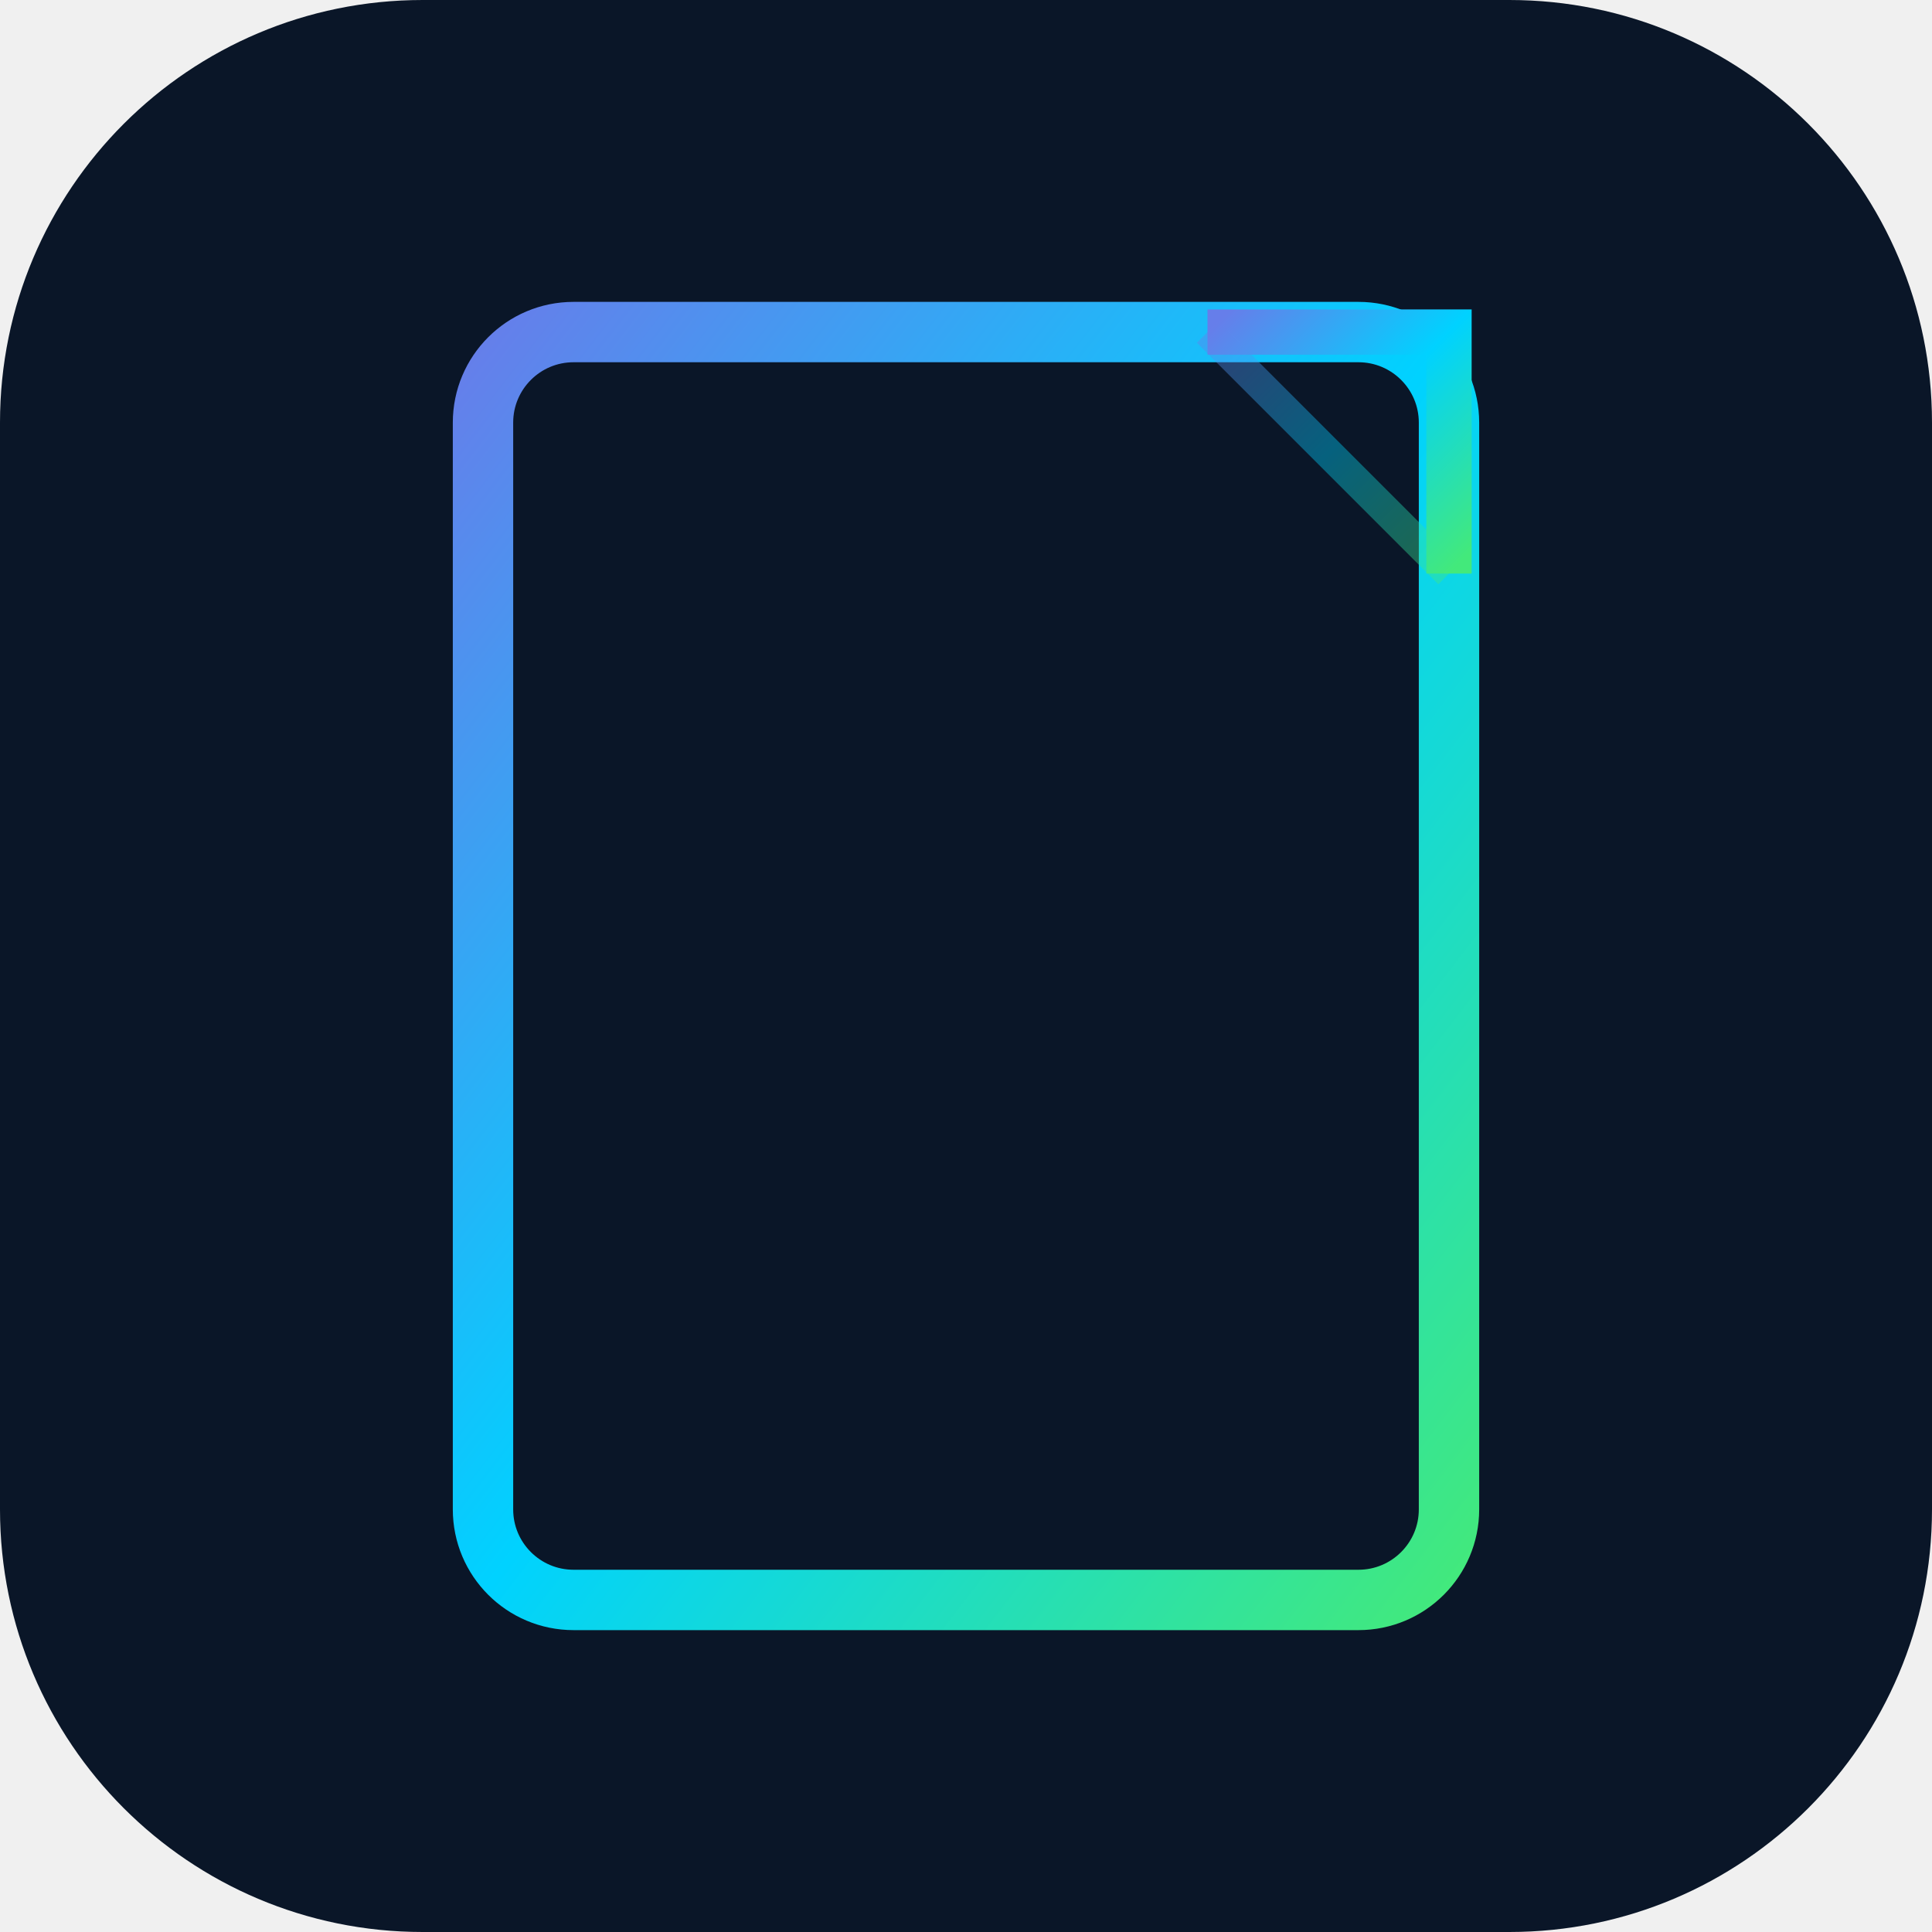
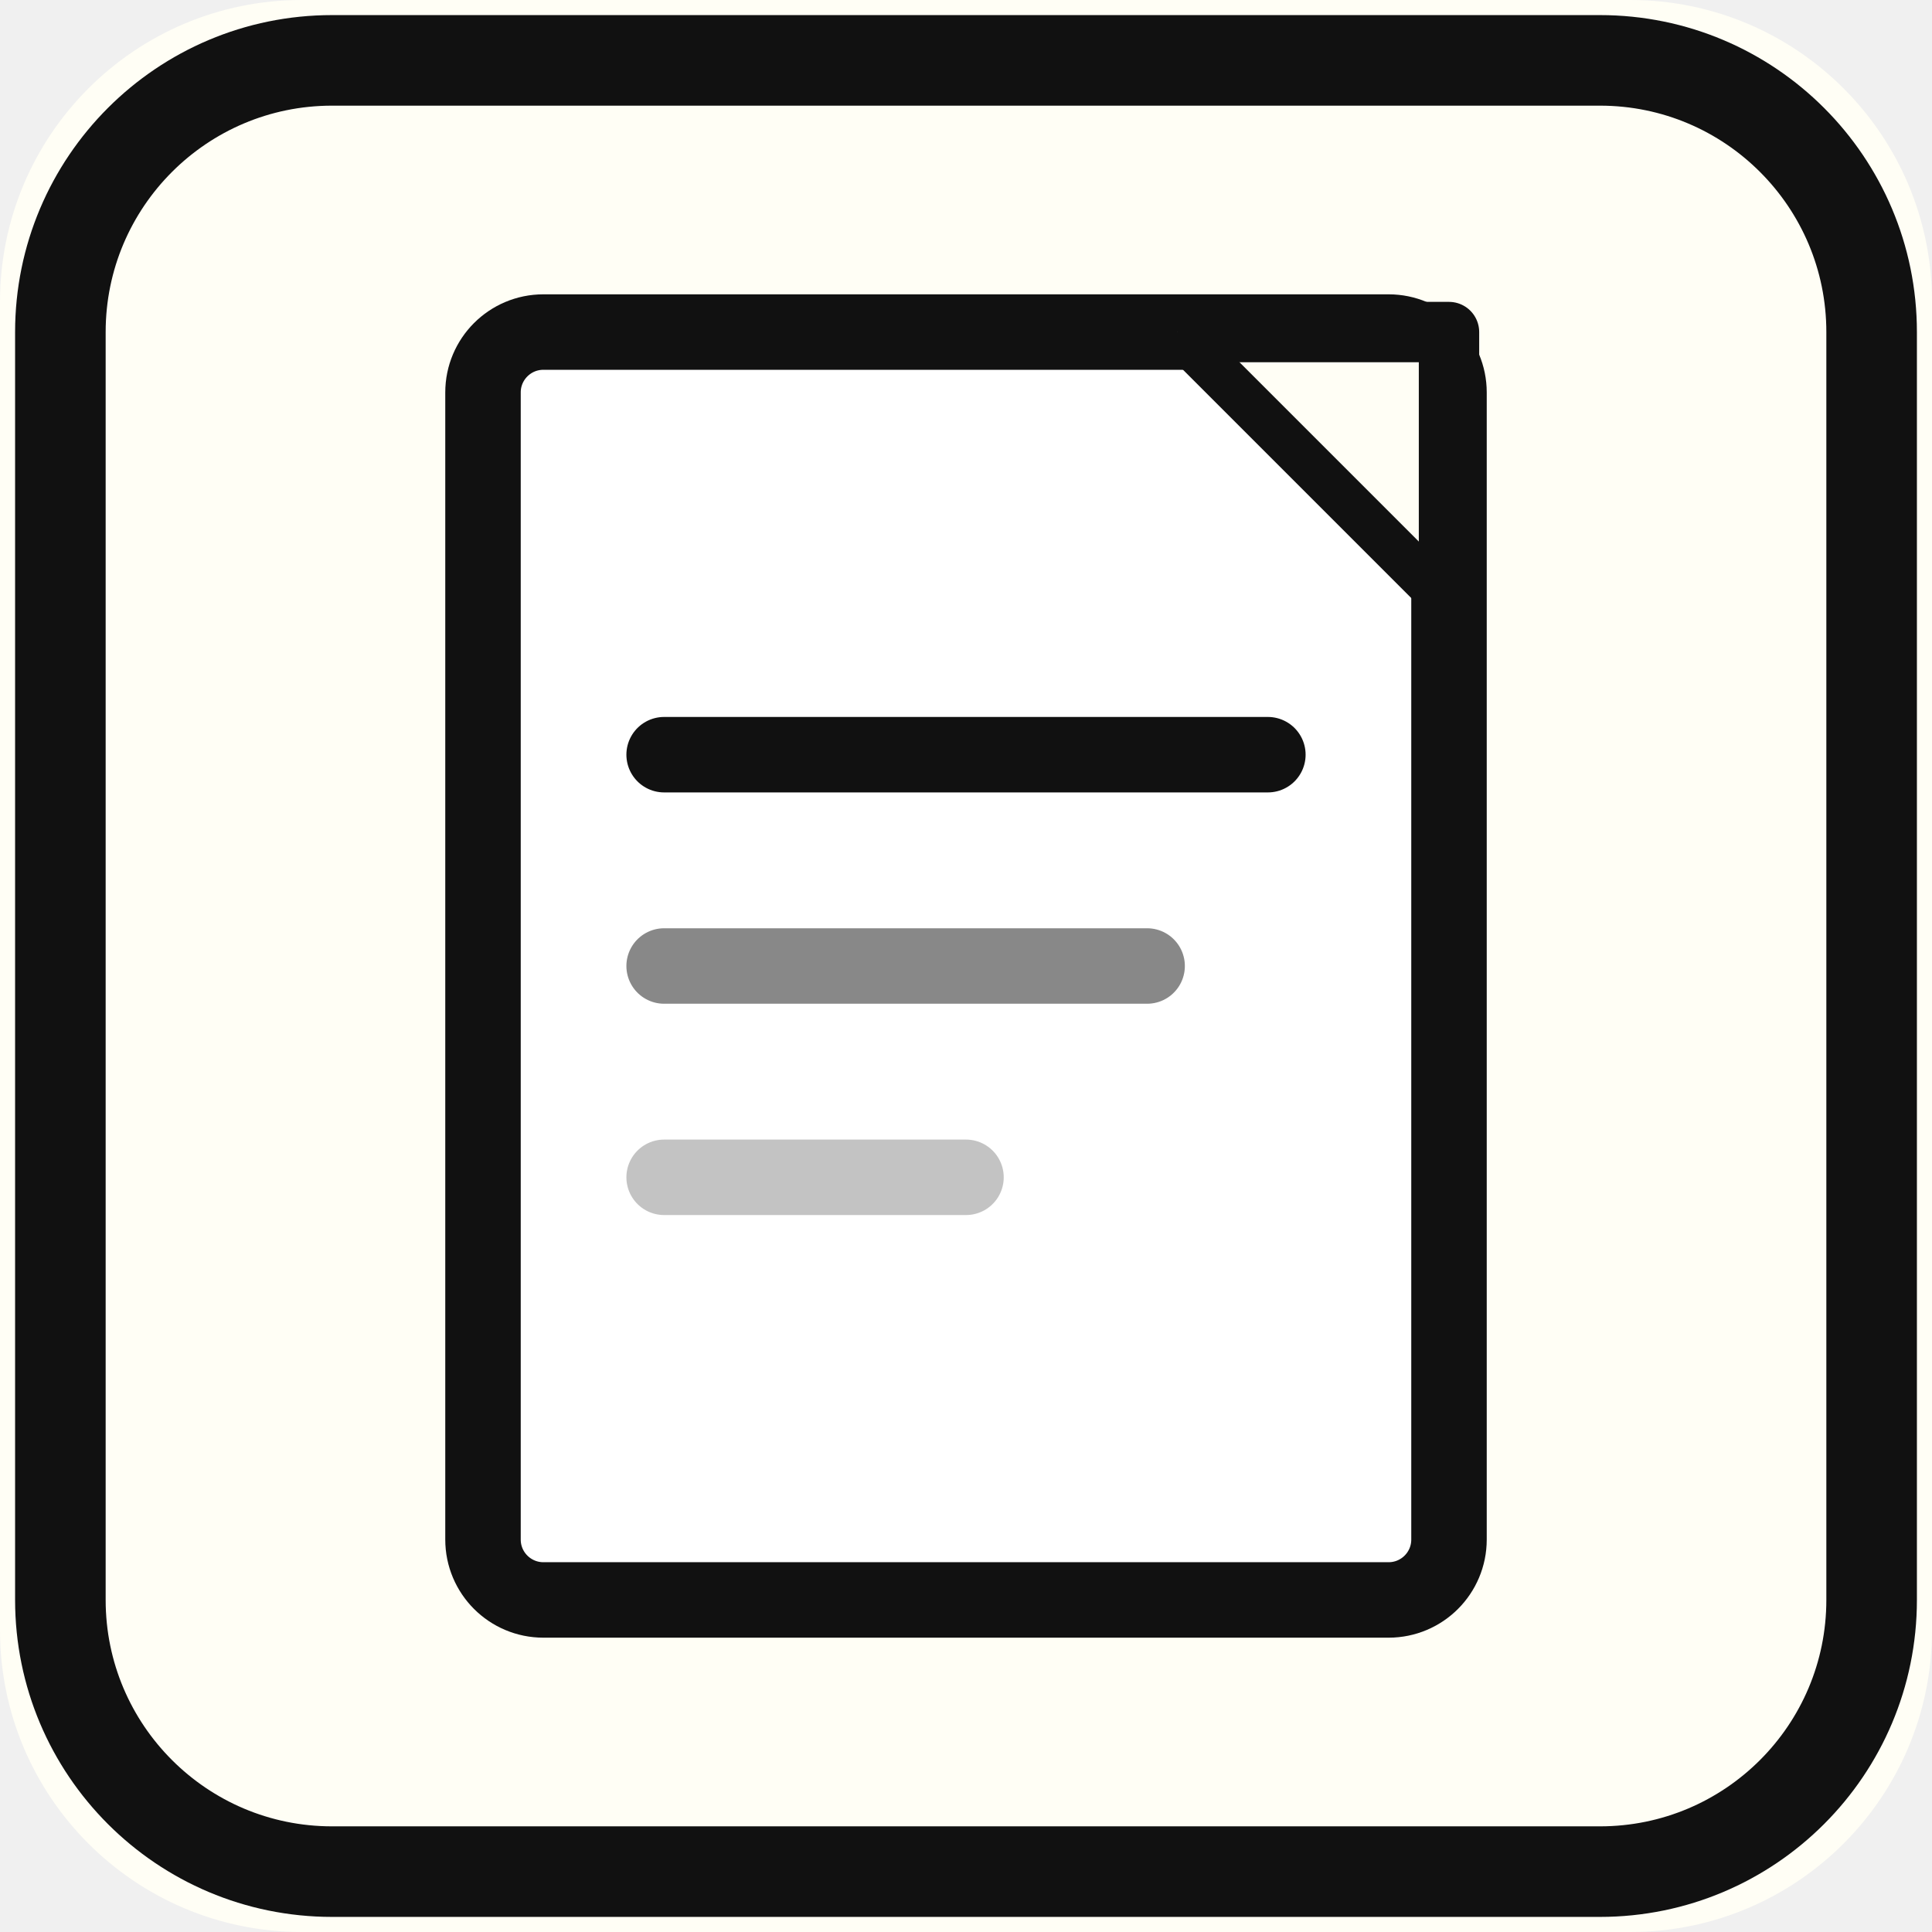
<svg xmlns="http://www.w3.org/2000/svg" viewBox="0 0 128 128">
-   <defs>
-     <linearGradient id="a" x1="0%" x2="100%" y1="0%" y2="100%">
-       <stop offset="0%" stop-color="#667eea" />
-       <stop offset="50%" stop-color="#00d2ff" />
-       <stop offset="100%" stop-color="#43e97b" />
-     </linearGradient>
-   </defs>
-   <rect width="128" height="128" fill="#0a1628" rx="28" />
-   <rect width="64" height="84" x="32" y="22" fill="none" stroke="url(#a)" stroke-width="4" rx="6" />
-   <path stroke="url(#a)" stroke-linecap="round" stroke-width="4" d="M44 42h40" />
-   <path stroke="url(#a)" stroke-linecap="round" stroke-width="4" d="M44 56h32" opacity=".7" />
-   <path stroke="url(#a)" stroke-linecap="round" stroke-width="4" d="M44 70h20" opacity=".4" />
-   <path fill="none" stroke="url(#a)" stroke-width="3" d="M80 22h16v16" />
-   <path fill="none" stroke="url(#a)" stroke-width="2" d="m80 22 16 16" opacity=".4" />
+   <rect width="128" height="128" fill="#fffef5" rx="20" />
+   <rect x="4" y="4" width="120" height="120" fill="none" stroke="#111" stroke-width="6" rx="18" />
+   <rect x="32" y="22" width="64" height="84" fill="#fff" stroke="#111" stroke-width="5" rx="4" />
+   <path d="M78 22h18v18" fill="#fffef5" stroke="#111" stroke-width="4" stroke-linejoin="round" />
+   <path d="M78 22l18 18" fill="none" stroke="#111" stroke-width="3" />
+   <path d="M44 50h40" stroke="#111" stroke-width="5" stroke-linecap="round" />
+   <path d="M44 64h32" stroke="#111" stroke-width="5" stroke-linecap="round" opacity="0.5" />
+   <path d="M44 78h20" stroke="#111" stroke-width="5" stroke-linecap="round" opacity="0.25" />
</svg>
